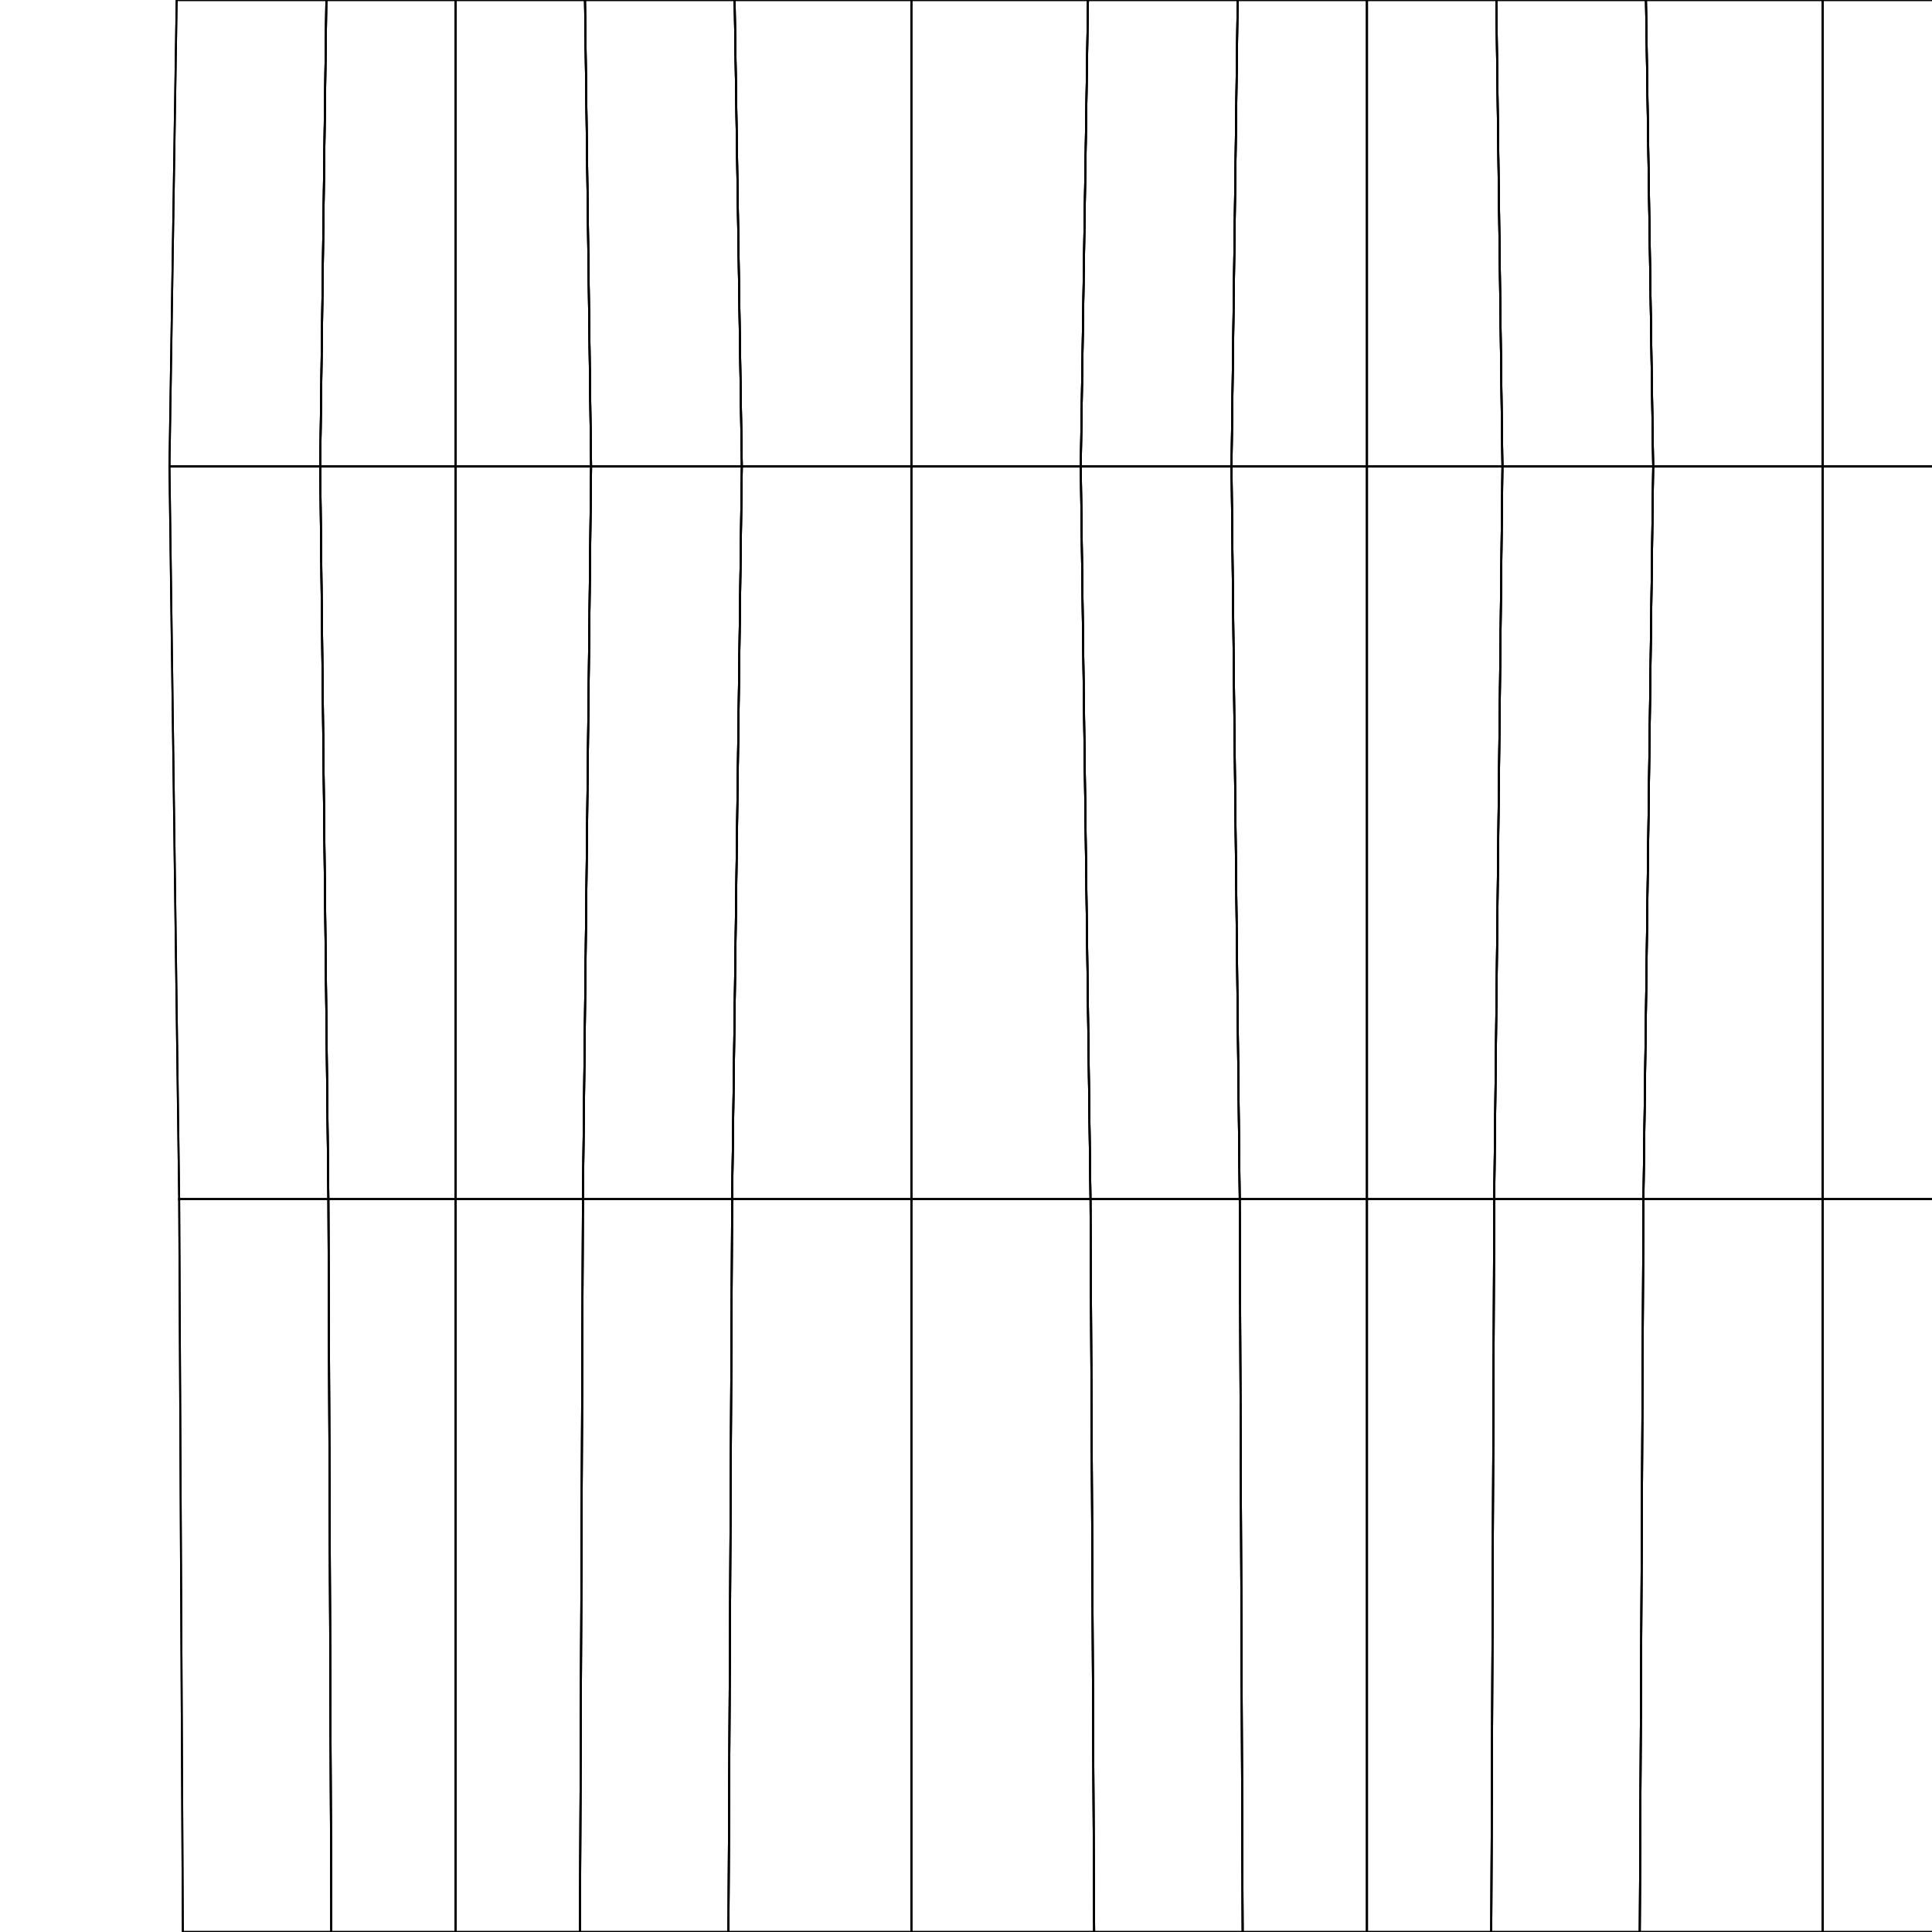
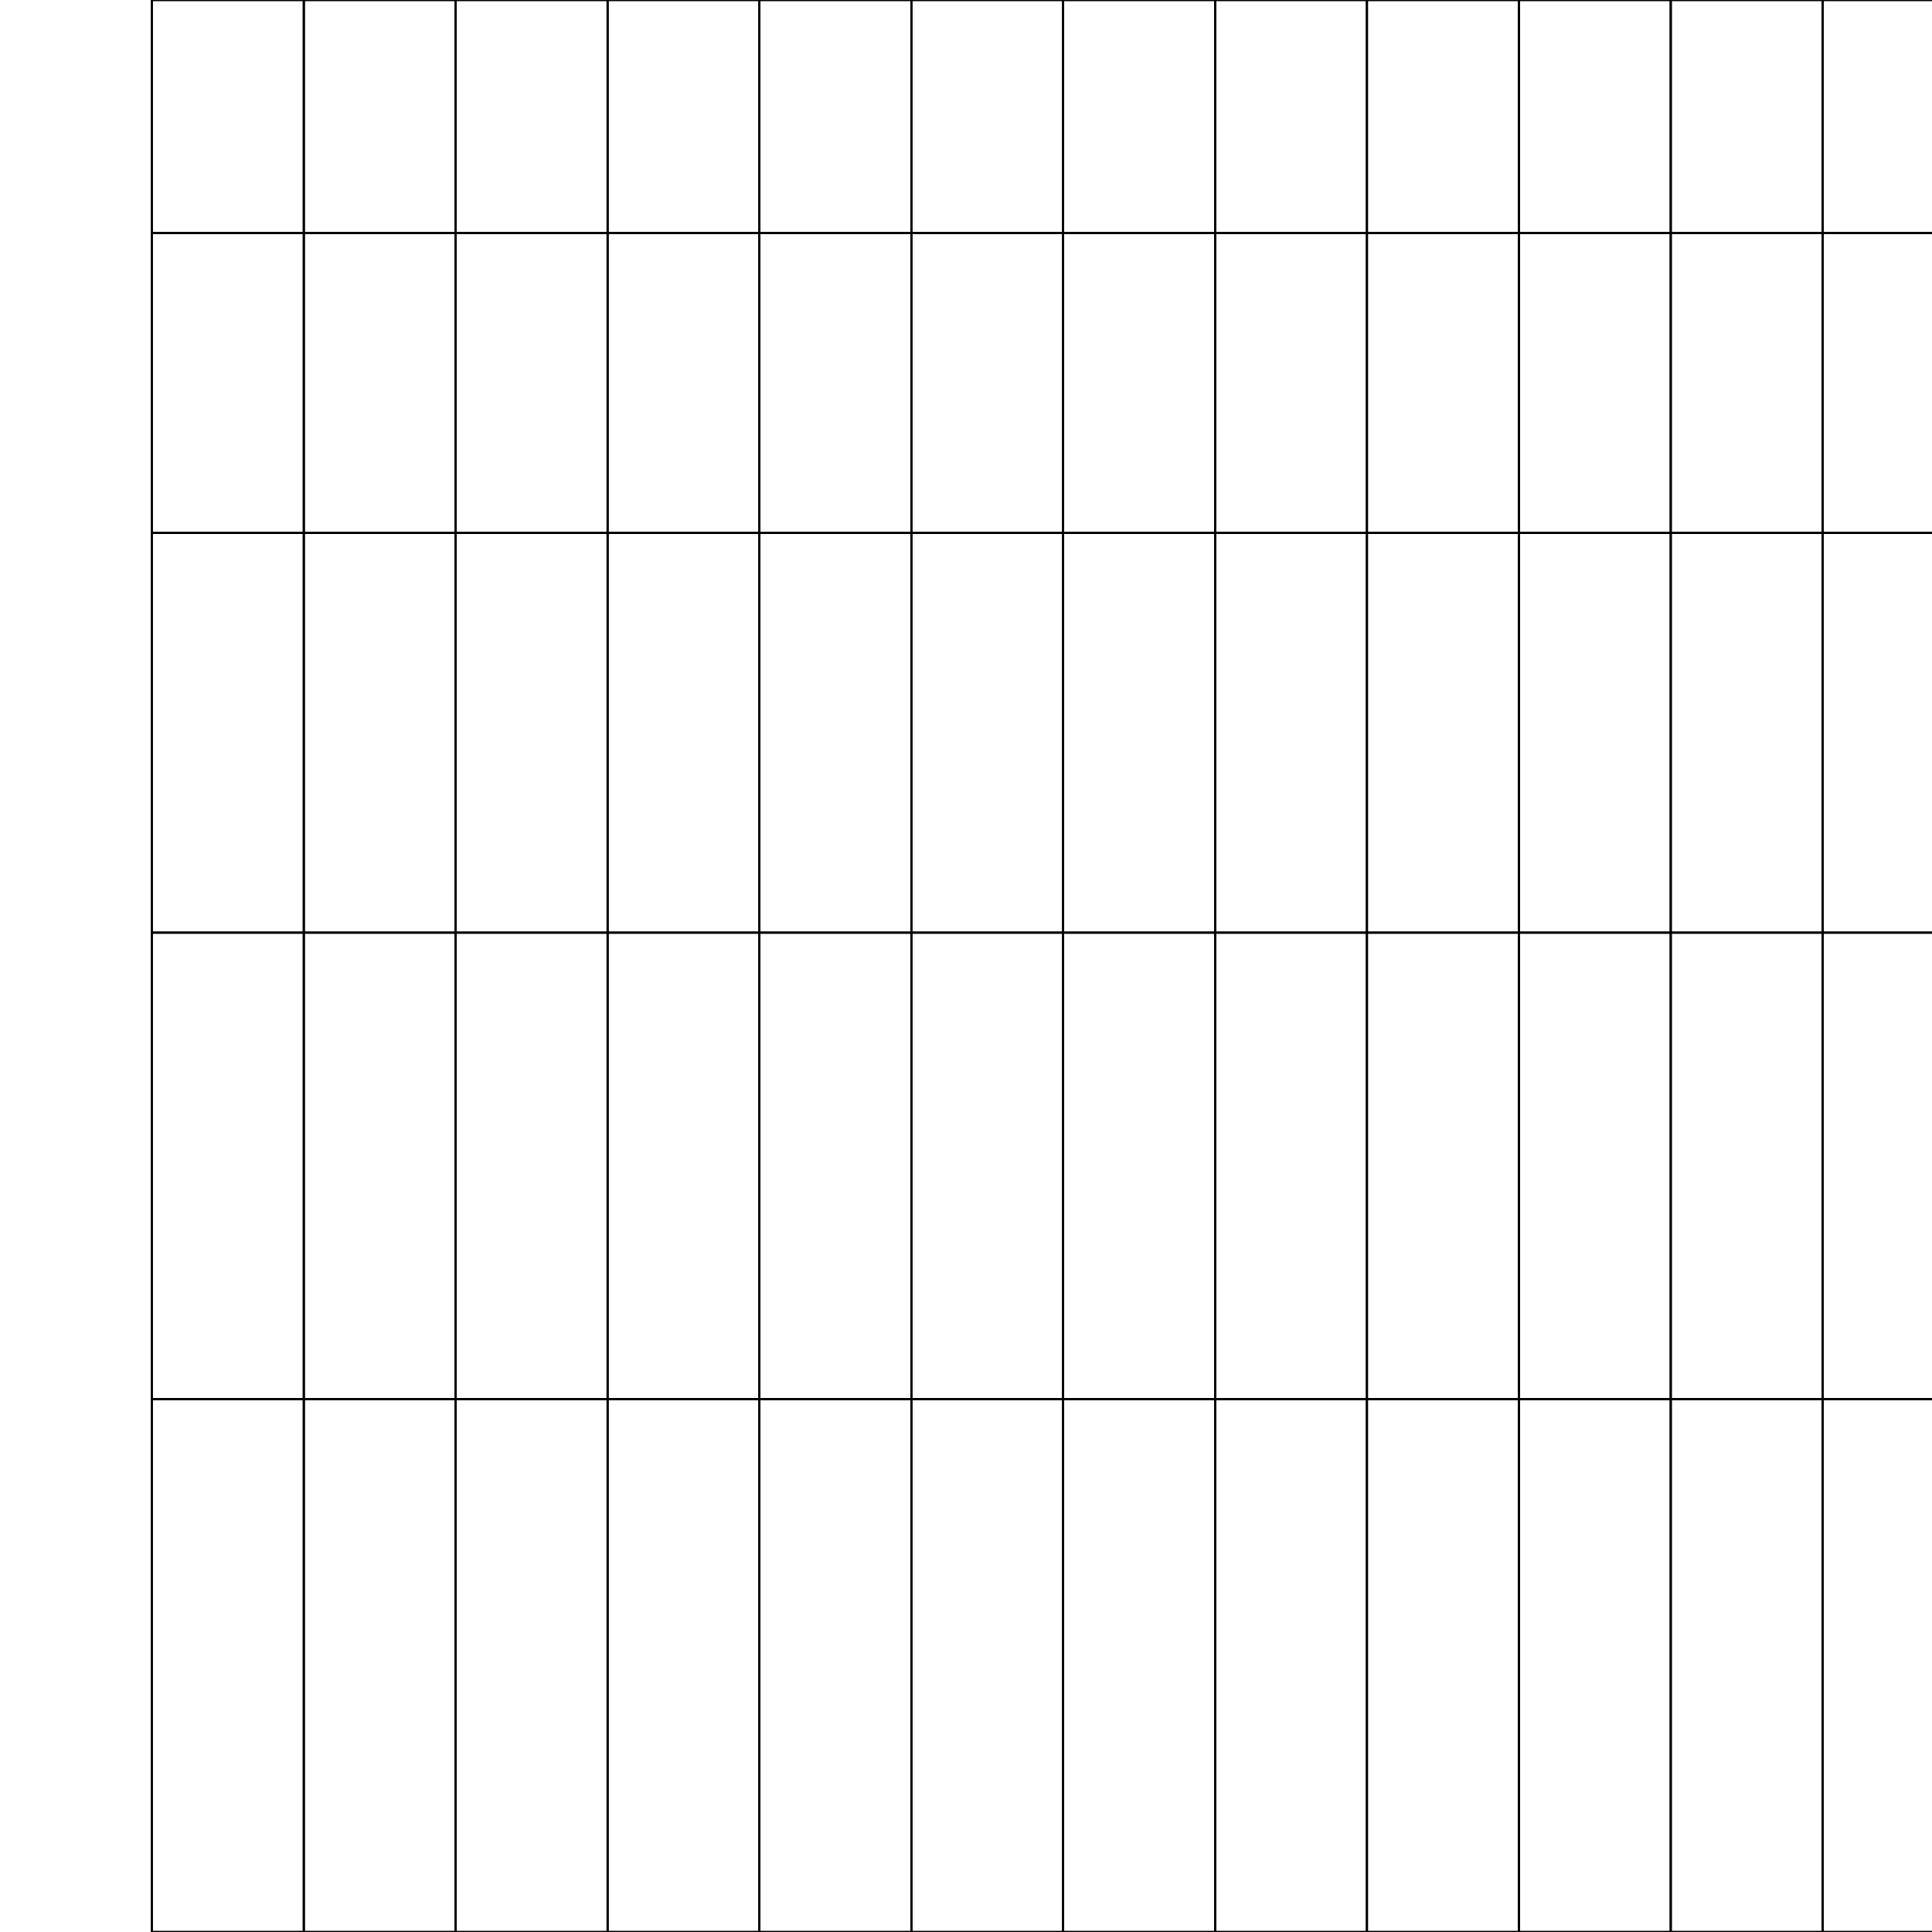
<svg xmlns="http://www.w3.org/2000/svg" width="1024" height="1024" viewBox="0 0 1024 1024" version="1.1">
-   <polygon stroke="black" stroke-width="1" fill="rgb(255, 255, 255)" fill-opacity="0" points="241.509,0.000 241.509,247.172 313.304,247.172 310.052,0.000 " />
-   <polygon stroke="black" stroke-width="1" fill="rgb(255, 255, 255)" fill-opacity="0" points="310.052,0.000 313.304,247.172 393.199,247.172 389.377,0.000 " />
-   <polygon stroke="black" stroke-width="1" fill="rgb(255, 255, 255)" fill-opacity="0" points="389.377,0.000 393.199,247.172 483.019,247.172 483.019,0.000 " />
-   <polygon stroke="black" stroke-width="1" fill="rgb(255, 255, 255)" fill-opacity="0" points="483.019,0.000 483.019,247.172 572.839,247.172 576.661,0.000 " />
-   <polygon stroke="black" stroke-width="1" fill="rgb(255, 255, 255)" fill-opacity="0" points="576.661,0.000 572.839,247.172 652.734,247.172 655.986,0.000 " />
-   <polygon stroke="black" stroke-width="1" fill="rgb(255, 255, 255)" fill-opacity="0" points="655.986,0.000 652.734,247.172 724.528,247.172 724.528,0.000 " />
-   <polygon stroke="black" stroke-width="1" fill="rgb(255, 255, 255)" fill-opacity="0" points="724.528,0.000 724.528,247.172 796.323,247.172 793.070,0.000 " />
-   <polygon stroke="black" stroke-width="1" fill="rgb(255, 255, 255)" fill-opacity="0" points="793.070,0.000 796.323,247.172 876.218,247.172 872.396,0.000 " />
-   <polygon stroke="black" stroke-width="1" fill="rgb(255, 255, 255)" fill-opacity="0" points="872.396,0.000 876.218,247.172 966.038,247.172 966.038,0.000 " />
-   <polygon stroke="black" stroke-width="1" fill="rgb(255, 255, 255)" fill-opacity="0" points="966.038,0.000 966.038,247.172 1055.858,247.172 1059.679,0.000 " />
-   <polygon stroke="black" stroke-width="1" fill="rgb(255, 255, 255)" fill-opacity="0" points="93.642,0.000 89.820,247.172 169.715,247.172 172.967,0.000 " />
-   <polygon stroke="black" stroke-width="1" fill="rgb(255, 255, 255)" fill-opacity="0" points="172.967,0.000 169.715,247.172 241.509,247.172 241.509,0.000 " />
-   <polygon stroke="black" stroke-width="1" fill="rgb(255, 255, 255)" fill-opacity="0" points="241.509,247.172 241.509,635.586 308.961,635.586 313.304,247.172 " />
-   <polygon stroke="black" stroke-width="1" fill="rgb(255, 255, 255)" fill-opacity="0" points="313.304,247.172 308.961,635.586 388.050,635.586 393.199,247.172 " />
-   <polygon stroke="black" stroke-width="1" fill="rgb(255, 255, 255)" fill-opacity="0" points="393.199,247.172 388.050,635.586 483.019,635.586 483.019,247.172 " />
-   <polygon stroke="black" stroke-width="1" fill="rgb(255, 255, 255)" fill-opacity="0" points="483.019,247.172 483.019,635.586 577.988,635.586 572.839,247.172 " />
-   <polygon stroke="black" stroke-width="1" fill="rgb(255, 255, 255)" fill-opacity="0" points="572.839,247.172 577.988,635.586 657.077,635.586 652.734,247.172 " />
-   <polygon stroke="black" stroke-width="1" fill="rgb(255, 255, 255)" fill-opacity="0" points="652.734,247.172 657.077,635.586 724.528,635.586 724.528,247.172 " />
-   <polygon stroke="black" stroke-width="1" fill="rgb(255, 255, 255)" fill-opacity="0" points="724.528,247.172 724.528,635.586 791.980,635.586 796.323,247.172 " />
-   <polygon stroke="black" stroke-width="1" fill="rgb(255, 255, 255)" fill-opacity="0" points="796.323,247.172 791.980,635.586 871.068,635.586 876.218,247.172 " />
-   <polygon stroke="black" stroke-width="1" fill="rgb(255, 255, 255)" fill-opacity="0" points="876.218,247.172 871.068,635.586 966.038,635.586 966.038,247.172 " />
-   <polygon stroke="black" stroke-width="1" fill="rgb(255, 255, 255)" fill-opacity="0" points="966.038,247.172 966.038,635.586 1061.007,635.586 1055.858,247.172 " />
-   <polygon stroke="black" stroke-width="1" fill="rgb(255, 255, 255)" fill-opacity="0" points="89.820,247.172 94.969,635.586 174.058,635.586 169.715,247.172 " />
-   <polygon stroke="black" stroke-width="1" fill="rgb(255, 255, 255)" fill-opacity="0" points="169.715,247.172 174.058,635.586 241.509,635.586 241.509,247.172 " />
-   <polygon stroke="black" stroke-width="1" fill="rgb(255, 255, 255)" fill-opacity="0" points="241.509,635.586 241.509,1024.000 307.396,1024.000 308.961,635.586 " />
-   <polygon stroke="black" stroke-width="1" fill="rgb(255, 255, 255)" fill-opacity="0" points="308.961,635.586 307.396,1024.000 386.104,1024.000 388.050,635.586 " />
-   <polygon stroke="black" stroke-width="1" fill="rgb(255, 255, 255)" fill-opacity="0" points="388.050,635.586 386.104,1024.000 483.019,1024.000 483.019,635.586 " />
-   <polygon stroke="black" stroke-width="1" fill="rgb(255, 255, 255)" fill-opacity="0" points="483.019,635.586 483.019,1024.000 579.934,1024.000 577.988,635.586 " />
-   <polygon stroke="black" stroke-width="1" fill="rgb(255, 255, 255)" fill-opacity="0" points="577.988,635.586 579.934,1024.000 658.642,1024.000 657.077,635.586 " />
-   <polygon stroke="black" stroke-width="1" fill="rgb(255, 255, 255)" fill-opacity="0" points="657.077,635.586 658.642,1024.000 724.528,1024.000 724.528,635.586 " />
-   <polygon stroke="black" stroke-width="1" fill="rgb(255, 255, 255)" fill-opacity="0" points="724.528,635.586 724.528,1024.000 790.415,1024.000 791.980,635.586 " />
-   <polygon stroke="black" stroke-width="1" fill="rgb(255, 255, 255)" fill-opacity="0" points="791.980,635.586 790.415,1024.000 869.122,1024.000 871.068,635.586 " />
-   <polygon stroke="black" stroke-width="1" fill="rgb(255, 255, 255)" fill-opacity="0" points="871.068,635.586 869.122,1024.000 966.038,1024.000 966.038,635.586 " />
-   <polygon stroke="black" stroke-width="1" fill="rgb(255, 255, 255)" fill-opacity="0" points="966.038,635.586 966.038,1024.000 1062.953,1024.000 1061.007,635.586 " />
-   <polygon stroke="black" stroke-width="1" fill="rgb(255, 255, 255)" fill-opacity="0" points="94.969,635.586 96.915,1024.000 175.623,1024.000 174.058,635.586 " />
-   <polygon stroke="black" stroke-width="1" fill="rgb(255, 255, 255)" fill-opacity="0" points="174.058,635.586 175.623,1024.000 241.509,1024.000 241.509,635.586 " />
-   <polygon stroke="black" stroke-width="1" fill="rgb(255, 255, 255)" fill-opacity="0" points="241.509,0.000 310.052,0.000 313.304,247.172 241.509,247.172 " />
-   <polygon stroke="black" stroke-width="1" fill="rgb(255, 255, 255)" fill-opacity="0" points="310.052,0.000 389.377,0.000 393.199,247.172 313.304,247.172 " />
-   <polygon stroke="black" stroke-width="1" fill="rgb(255, 255, 255)" fill-opacity="0" points="389.377,0.000 483.019,0.000 483.019,247.172 393.199,247.172 " />
-   <polygon stroke="black" stroke-width="1" fill="rgb(255, 255, 255)" fill-opacity="0" points="483.019,0.000 576.661,0.000 572.839,247.172 483.019,247.172 " />
-   <polygon stroke="black" stroke-width="1" fill="rgb(255, 255, 255)" fill-opacity="0" points="576.661,0.000 655.986,0.000 652.734,247.172 572.839,247.172 " />
-   <polygon stroke="black" stroke-width="1" fill="rgb(255, 255, 255)" fill-opacity="0" points="655.986,0.000 724.528,0.000 724.528,247.172 652.734,247.172 " />
-   <polygon stroke="black" stroke-width="1" fill="rgb(255, 255, 255)" fill-opacity="0" points="724.528,0.000 793.070,0.000 796.323,247.172 724.528,247.172 " />
-   <polygon stroke="black" stroke-width="1" fill="rgb(255, 255, 255)" fill-opacity="0" points="793.070,0.000 872.396,0.000 876.218,247.172 796.323,247.172 " />
-   <polygon stroke="black" stroke-width="1" fill="rgb(255, 255, 255)" fill-opacity="0" points="872.396,0.000 966.038,0.000 966.038,247.172 876.218,247.172 " />
-   <polygon stroke="black" stroke-width="1" fill="rgb(255, 255, 255)" fill-opacity="0" points="966.038,0.000 1059.679,0.000 1055.858,247.172 966.038,247.172 " />
-   <polygon stroke="black" stroke-width="1" fill="rgb(255, 255, 255)" fill-opacity="0" points="93.642,0.000 172.967,0.000 169.715,247.172 89.820,247.172 " />
-   <polygon stroke="black" stroke-width="1" fill="rgb(255, 255, 255)" fill-opacity="0" points="172.967,0.000 241.509,0.000 241.509,247.172 169.715,247.172 " />
-   <polygon stroke="black" stroke-width="1" fill="rgb(255, 255, 255)" fill-opacity="0" points="241.509,247.172 313.304,247.172 308.961,635.586 241.509,635.586 " />
-   <polygon stroke="black" stroke-width="1" fill="rgb(255, 255, 255)" fill-opacity="0" points="313.304,247.172 393.199,247.172 388.050,635.586 308.961,635.586 " />
-   <polygon stroke="black" stroke-width="1" fill="rgb(255, 255, 255)" fill-opacity="0" points="393.199,247.172 483.019,247.172 483.019,635.586 388.050,635.586 " />
-   <polygon stroke="black" stroke-width="1" fill="rgb(255, 255, 255)" fill-opacity="0" points="483.019,247.172 572.839,247.172 577.988,635.586 483.019,635.586 " />
-   <polygon stroke="black" stroke-width="1" fill="rgb(255, 255, 255)" fill-opacity="0" points="572.839,247.172 652.734,247.172 657.077,635.586 577.988,635.586 " />
-   <polygon stroke="black" stroke-width="1" fill="rgb(255, 255, 255)" fill-opacity="0" points="652.734,247.172 724.528,247.172 724.528,635.586 657.077,635.586 " />
-   <polygon stroke="black" stroke-width="1" fill="rgb(255, 255, 255)" fill-opacity="0" points="724.528,247.172 796.323,247.172 791.980,635.586 724.528,635.586 " />
-   <polygon stroke="black" stroke-width="1" fill="rgb(255, 255, 255)" fill-opacity="0" points="796.323,247.172 876.218,247.172 871.068,635.586 791.980,635.586 " />
-   <polygon stroke="black" stroke-width="1" fill="rgb(255, 255, 255)" fill-opacity="0" points="876.218,247.172 966.038,247.172 966.038,635.586 871.068,635.586 " />
-   <polygon stroke="black" stroke-width="1" fill="rgb(255, 255, 255)" fill-opacity="0" points="966.038,247.172 1055.858,247.172 1061.007,635.586 966.038,635.586 " />
-   <polygon stroke="black" stroke-width="1" fill="rgb(255, 255, 255)" fill-opacity="0" points="89.820,247.172 169.715,247.172 174.058,635.586 94.969,635.586 " />
-   <polygon stroke="black" stroke-width="1" fill="rgb(255, 255, 255)" fill-opacity="0" points="169.715,247.172 241.509,247.172 241.509,635.586 174.058,635.586 " />
-   <polygon stroke="black" stroke-width="1" fill="rgb(255, 255, 255)" fill-opacity="0" points="241.509,635.586 308.961,635.586 307.396,1024.000 241.509,1024.000 " />
-   <polygon stroke="black" stroke-width="1" fill="rgb(255, 255, 255)" fill-opacity="0" points="308.961,635.586 388.050,635.586 386.104,1024.000 307.396,1024.000 " />
-   <polygon stroke="black" stroke-width="1" fill="rgb(255, 255, 255)" fill-opacity="0" points="388.050,635.586 483.019,635.586 483.019,1024.000 386.104,1024.000 " />
-   <polygon stroke="black" stroke-width="1" fill="rgb(255, 255, 255)" fill-opacity="0" points="483.019,635.586 577.988,635.586 579.934,1024.000 483.019,1024.000 " />
-   <polygon stroke="black" stroke-width="1" fill="rgb(255, 255, 255)" fill-opacity="0" points="577.988,635.586 657.077,635.586 658.642,1024.000 579.934,1024.000 " />
-   <polygon stroke="black" stroke-width="1" fill="rgb(255, 255, 255)" fill-opacity="0" points="657.077,635.586 724.528,635.586 724.528,1024.000 658.642,1024.000 " />
-   <polygon stroke="black" stroke-width="1" fill="rgb(255, 255, 255)" fill-opacity="0" points="724.528,635.586 791.980,635.586 790.415,1024.000 724.528,1024.000 " />
-   <polygon stroke="black" stroke-width="1" fill="rgb(255, 255, 255)" fill-opacity="0" points="791.980,635.586 871.068,635.586 869.122,1024.000 790.415,1024.000 " />
-   <polygon stroke="black" stroke-width="1" fill="rgb(255, 255, 255)" fill-opacity="0" points="871.068,635.586 966.038,635.586 966.038,1024.000 869.122,1024.000 " />
-   <polygon stroke="black" stroke-width="1" fill="rgb(255, 255, 255)" fill-opacity="0" points="966.038,635.586 1061.007,635.586 1062.953,1024.000 966.038,1024.000 " />
-   <polygon stroke="black" stroke-width="1" fill="rgb(255, 255, 255)" fill-opacity="0" points="94.969,635.586 174.058,635.586 175.623,1024.000 96.915,1024.000 " />
-   <polygon stroke="black" stroke-width="1" fill="rgb(255, 255, 255)" fill-opacity="0" points="174.058,635.586 241.509,635.586 241.509,1024.000 175.623,1024.000 " />
-   <polygon stroke="black" stroke-width="1" fill="rgb(255, 255, 255)" fill-opacity="0" points="241.509,0.000 310.052,0.000 310.052,0.000 241.509,0.000 " />
-   <polygon stroke="black" stroke-width="1" fill="rgb(255, 255, 255)" fill-opacity="0" points="310.052,0.000 389.377,0.000 389.377,0.000 310.052,0.000 " />
-   <polygon stroke="black" stroke-width="1" fill="rgb(255, 255, 255)" fill-opacity="0" points="389.377,0.000 483.019,0.000 483.019,0.000 389.377,0.000 " />
-   <polygon stroke="black" stroke-width="1" fill="rgb(255, 255, 255)" fill-opacity="0" points="483.019,0.000 576.661,0.000 576.661,0.000 483.019,0.000 " />
-   <polygon stroke="black" stroke-width="1" fill="rgb(255, 255, 255)" fill-opacity="0" points="576.661,0.000 655.986,0.000 655.986,0.000 576.661,0.000 " />
-   <polygon stroke="black" stroke-width="1" fill="rgb(255, 255, 255)" fill-opacity="0" points="655.986,0.000 724.528,0.000 724.528,0.000 655.986,0.000 " />
-   <polygon stroke="black" stroke-width="1" fill="rgb(255, 255, 255)" fill-opacity="0" points="724.528,0.000 793.070,0.000 793.070,0.000 724.528,0.000 " />
-   <polygon stroke="black" stroke-width="1" fill="rgb(255, 255, 255)" fill-opacity="0" points="793.070,0.000 872.396,0.000 872.396,0.000 793.070,0.000 " />
-   <polygon stroke="black" stroke-width="1" fill="rgb(255, 255, 255)" fill-opacity="0" points="872.396,0.000 966.038,0.000 966.038,0.000 872.396,0.000 " />
-   <polygon stroke="black" stroke-width="1" fill="rgb(255, 255, 255)" fill-opacity="0" points="966.038,0.000 1059.679,0.000 1059.679,0.000 966.038,0.000 " />
-   <polygon stroke="black" stroke-width="1" fill="rgb(255, 255, 255)" fill-opacity="0" points="93.642,0.000 172.967,0.000 172.967,0.000 93.642,0.000 " />
-   <polygon stroke="black" stroke-width="1" fill="rgb(255, 255, 255)" fill-opacity="0" points="172.967,0.000 241.509,0.000 241.509,0.000 172.967,0.000 " />
-   <polygon stroke="black" stroke-width="1" fill="rgb(255, 255, 255)" fill-opacity="0" points="307.396,1024.000 241.509,1024.000 241.509,1024.000 307.396,1024.000 " />
-   <polygon stroke="black" stroke-width="1" fill="rgb(255, 255, 255)" fill-opacity="0" points="386.104,1024.000 307.396,1024.000 307.396,1024.000 386.104,1024.000 " />
-   <polygon stroke="black" stroke-width="1" fill="rgb(255, 255, 255)" fill-opacity="0" points="483.019,1024.000 386.104,1024.000 386.104,1024.000 483.019,1024.000 " />
-   <polygon stroke="black" stroke-width="1" fill="rgb(255, 255, 255)" fill-opacity="0" points="579.934,1024.000 483.019,1024.000 483.019,1024.000 579.934,1024.000 " />
-   <polygon stroke="black" stroke-width="1" fill="rgb(255, 255, 255)" fill-opacity="0" points="658.642,1024.000 579.934,1024.000 579.934,1024.000 658.642,1024.000 " />
-   <polygon stroke="black" stroke-width="1" fill="rgb(255, 255, 255)" fill-opacity="0" points="724.528,1024.000 658.642,1024.000 658.642,1024.000 724.528,1024.000 " />
-   <polygon stroke="black" stroke-width="1" fill="rgb(255, 255, 255)" fill-opacity="0" points="790.415,1024.000 724.528,1024.000 724.528,1024.000 790.415,1024.000 " />
-   <polygon stroke="black" stroke-width="1" fill="rgb(255, 255, 255)" fill-opacity="0" points="869.122,1024.000 790.415,1024.000 790.415,1024.000 869.122,1024.000 " />
-   <polygon stroke="black" stroke-width="1" fill="rgb(255, 255, 255)" fill-opacity="0" points="966.038,1024.000 869.122,1024.000 869.122,1024.000 966.038,1024.000 " />
-   <polygon stroke="black" stroke-width="1" fill="rgb(255, 255, 255)" fill-opacity="0" points="1062.953,1024.000 966.038,1024.000 966.038,1024.000 1062.953,1024.000 " />
-   <polygon stroke="black" stroke-width="1" fill="rgb(255, 255, 255)" fill-opacity="0" points="175.623,1024.000 96.915,1024.000 96.915,1024.000 175.623,1024.000 " />
-   <polygon stroke="black" stroke-width="1" fill="rgb(255, 255, 255)" fill-opacity="0" points="241.509,1024.000 175.623,1024.000 175.623,1024.000 241.509,1024.000 " />
+   <polygon stroke="black" stroke-width="1" fill="rgb(255, 255, 255)" fill-opacity="0" points="241.509,0.000 241.509,123.586 322.013,123.586 322.013,0.000 " />
+   <polygon stroke="black" stroke-width="1" fill="rgb(255, 255, 255)" fill-opacity="0" points="322.013,0.000 322.013,123.586 402.516,123.586 402.516,0.000 " />
+   <polygon stroke="black" stroke-width="1" fill="rgb(255, 255, 255)" fill-opacity="0" points="402.516,0.000 402.516,123.586 483.019,123.586 483.019,0.000 " />
+   <polygon stroke="black" stroke-width="1" fill="rgb(255, 255, 255)" fill-opacity="0" points="483.019,0.000 483.019,123.586 563.522,123.586 563.522,0.000 " />
+   <polygon stroke="black" stroke-width="1" fill="rgb(255, 255, 255)" fill-opacity="0" points="563.522,0.000 563.522,123.586 644.025,123.586 644.025,0.000 " />
+   <polygon stroke="black" stroke-width="1" fill="rgb(255, 255, 255)" fill-opacity="0" points="644.025,0.000 644.025,123.586 724.528,123.586 724.528,0.000 " />
+   <polygon stroke="black" stroke-width="1" fill="rgb(255, 255, 255)" fill-opacity="0" points="724.528,0.000 724.528,123.586 805.031,123.586 805.031,0.000 " />
+   <polygon stroke="black" stroke-width="1" fill="rgb(255, 255, 255)" fill-opacity="0" points="805.031,0.000 805.031,123.586 885.535,123.586 885.535,0.000 " />
+   <polygon stroke="black" stroke-width="1" fill="rgb(255, 255, 255)" fill-opacity="0" points="885.535,0.000 885.535,123.586 966.038,123.586 966.038,0.000 " />
+   <polygon stroke="black" stroke-width="1" fill="rgb(255, 255, 255)" fill-opacity="0" points="966.038,0.000 966.038,123.586 1046.541,123.586 1046.541,0.000 " />
+   <polygon stroke="black" stroke-width="1" fill="rgb(255, 255, 255)" fill-opacity="0" points="80.503,0.000 80.503,123.586 161.006,123.586 161.006,0.000 " />
+   <polygon stroke="black" stroke-width="1" fill="rgb(255, 255, 255)" fill-opacity="0" points="161.006,0.000 161.006,123.586 241.509,123.586 241.509,0.000 " />
+   <polygon stroke="black" stroke-width="1" fill="rgb(255, 255, 255)" fill-opacity="0" points="241.509,123.586 241.509,282.483 322.013,282.483 322.013,123.586 " />
+   <polygon stroke="black" stroke-width="1" fill="rgb(255, 255, 255)" fill-opacity="0" points="322.013,123.586 322.013,282.483 402.516,282.483 402.516,123.586 " />
+   <polygon stroke="black" stroke-width="1" fill="rgb(255, 255, 255)" fill-opacity="0" points="402.516,123.586 402.516,282.483 483.019,282.483 483.019,123.586 " />
+   <polygon stroke="black" stroke-width="1" fill="rgb(255, 255, 255)" fill-opacity="0" points="483.019,123.586 483.019,282.483 563.522,282.483 563.522,123.586 " />
+   <polygon stroke="black" stroke-width="1" fill="rgb(255, 255, 255)" fill-opacity="0" points="563.522,123.586 563.522,282.483 644.025,282.483 644.025,123.586 " />
+   <polygon stroke="black" stroke-width="1" fill="rgb(255, 255, 255)" fill-opacity="0" points="644.025,123.586 644.025,282.483 724.528,282.483 724.528,123.586 " />
+   <polygon stroke="black" stroke-width="1" fill="rgb(255, 255, 255)" fill-opacity="0" points="724.528,123.586 724.528,282.483 805.031,282.483 805.031,123.586 " />
+   <polygon stroke="black" stroke-width="1" fill="rgb(255, 255, 255)" fill-opacity="0" points="805.031,123.586 805.031,282.483 885.535,282.483 885.535,123.586 " />
+   <polygon stroke="black" stroke-width="1" fill="rgb(255, 255, 255)" fill-opacity="0" points="885.535,123.586 885.535,282.483 966.038,282.483 966.038,123.586 " />
+   <polygon stroke="black" stroke-width="1" fill="rgb(255, 255, 255)" fill-opacity="0" points="966.038,123.586 966.038,282.483 1046.541,282.483 1046.541,123.586 " />
+   <polygon stroke="black" stroke-width="1" fill="rgb(255, 255, 255)" fill-opacity="0" points="80.503,123.586 80.503,282.483 161.006,282.483 161.006,123.586 " />
+   <polygon stroke="black" stroke-width="1" fill="rgb(255, 255, 255)" fill-opacity="0" points="161.006,123.586 161.006,282.483 241.509,282.483 241.509,123.586 " />
+   <polygon stroke="black" stroke-width="1" fill="rgb(255, 255, 255)" fill-opacity="0" points="241.509,282.483 241.509,494.345 322.013,494.345 322.013,282.483 " />
+   <polygon stroke="black" stroke-width="1" fill="rgb(255, 255, 255)" fill-opacity="0" points="322.013,282.483 322.013,494.345 402.516,494.345 402.516,282.483 " />
+   <polygon stroke="black" stroke-width="1" fill="rgb(255, 255, 255)" fill-opacity="0" points="402.516,282.483 402.516,494.345 483.019,494.345 483.019,282.483 " />
+   <polygon stroke="black" stroke-width="1" fill="rgb(255, 255, 255)" fill-opacity="0" points="483.019,282.483 483.019,494.345 563.522,494.345 563.522,282.483 " />
+   <polygon stroke="black" stroke-width="1" fill="rgb(255, 255, 255)" fill-opacity="0" points="563.522,282.483 563.522,494.345 644.025,494.345 644.025,282.483 " />
+   <polygon stroke="black" stroke-width="1" fill="rgb(255, 255, 255)" fill-opacity="0" points="644.025,282.483 644.025,494.345 724.528,494.345 724.528,282.483 " />
+   <polygon stroke="black" stroke-width="1" fill="rgb(255, 255, 255)" fill-opacity="0" points="724.528,282.483 724.528,494.345 805.031,494.345 805.031,282.483 " />
+   <polygon stroke="black" stroke-width="1" fill="rgb(255, 255, 255)" fill-opacity="0" points="805.031,282.483 805.031,494.345 885.535,494.345 885.535,282.483 " />
+   <polygon stroke="black" stroke-width="1" fill="rgb(255, 255, 255)" fill-opacity="0" points="885.535,282.483 885.535,494.345 966.038,494.345 966.038,282.483 " />
+   <polygon stroke="black" stroke-width="1" fill="rgb(255, 255, 255)" fill-opacity="0" points="966.038,282.483 966.038,494.345 1046.541,494.345 1046.541,282.483 " />
+   <polygon stroke="black" stroke-width="1" fill="rgb(255, 255, 255)" fill-opacity="0" points="80.503,282.483 80.503,494.345 161.006,494.345 161.006,282.483 " />
+   <polygon stroke="black" stroke-width="1" fill="rgb(255, 255, 255)" fill-opacity="0" points="161.006,282.483 161.006,494.345 241.509,494.345 241.509,282.483 " />
+   <polygon stroke="black" stroke-width="1" fill="rgb(255, 255, 255)" fill-opacity="0" points="241.509,494.345 241.509,741.517 322.013,741.517 322.013,494.345 " />
+   <polygon stroke="black" stroke-width="1" fill="rgb(255, 255, 255)" fill-opacity="0" points="322.013,494.345 322.013,741.517 402.516,741.517 402.516,494.345 " />
+   <polygon stroke="black" stroke-width="1" fill="rgb(255, 255, 255)" fill-opacity="0" points="402.516,494.345 402.516,741.517 483.019,741.517 483.019,494.345 " />
+   <polygon stroke="black" stroke-width="1" fill="rgb(255, 255, 255)" fill-opacity="0" points="483.019,494.345 483.019,741.517 563.522,741.517 563.522,494.345 " />
+   <polygon stroke="black" stroke-width="1" fill="rgb(255, 255, 255)" fill-opacity="0" points="563.522,494.345 563.522,741.517 644.025,741.517 644.025,494.345 " />
+   <polygon stroke="black" stroke-width="1" fill="rgb(255, 255, 255)" fill-opacity="0" points="644.025,494.345 644.025,741.517 724.528,741.517 724.528,494.345 " />
+   <polygon stroke="black" stroke-width="1" fill="rgb(255, 255, 255)" fill-opacity="0" points="724.528,494.345 724.528,741.517 805.031,741.517 805.031,494.345 " />
+   <polygon stroke="black" stroke-width="1" fill="rgb(255, 255, 255)" fill-opacity="0" points="805.031,494.345 805.031,741.517 885.535,741.517 885.535,494.345 " />
+   <polygon stroke="black" stroke-width="1" fill="rgb(255, 255, 255)" fill-opacity="0" points="885.535,494.345 885.535,741.517 966.038,741.517 966.038,494.345 " />
+   <polygon stroke="black" stroke-width="1" fill="rgb(255, 255, 255)" fill-opacity="0" points="966.038,494.345 966.038,741.517 1046.541,741.517 1046.541,494.345 " />
+   <polygon stroke="black" stroke-width="1" fill="rgb(255, 255, 255)" fill-opacity="0" points="80.503,494.345 80.503,741.517 161.006,741.517 161.006,494.345 " />
+   <polygon stroke="black" stroke-width="1" fill="rgb(255, 255, 255)" fill-opacity="0" points="161.006,494.345 161.006,741.517 241.509,741.517 241.509,494.345 " />
+   <polygon stroke="black" stroke-width="1" fill="rgb(255, 255, 255)" fill-opacity="0" points="241.509,741.517 241.509,1024.000 322.013,1024.000 322.013,741.517 " />
+   <polygon stroke="black" stroke-width="1" fill="rgb(255, 255, 255)" fill-opacity="0" points="322.013,741.517 322.013,1024.000 402.516,1024.000 402.516,741.517 " />
+   <polygon stroke="black" stroke-width="1" fill="rgb(255, 255, 255)" fill-opacity="0" points="402.516,741.517 402.516,1024.000 483.019,1024.000 483.019,741.517 " />
+   <polygon stroke="black" stroke-width="1" fill="rgb(255, 255, 255)" fill-opacity="0" points="483.019,741.517 483.019,1024.000 563.522,1024.000 563.522,741.517 " />
+   <polygon stroke="black" stroke-width="1" fill="rgb(255, 255, 255)" fill-opacity="0" points="563.522,741.517 563.522,1024.000 644.025,1024.000 644.025,741.517 " />
+   <polygon stroke="black" stroke-width="1" fill="rgb(255, 255, 255)" fill-opacity="0" points="644.025,741.517 644.025,1024.000 724.528,1024.000 724.528,741.517 " />
+   <polygon stroke="black" stroke-width="1" fill="rgb(255, 255, 255)" fill-opacity="0" points="724.528,741.517 724.528,1024.000 805.031,1024.000 805.031,741.517 " />
+   <polygon stroke="black" stroke-width="1" fill="rgb(255, 255, 255)" fill-opacity="0" points="805.031,741.517 805.031,1024.000 885.535,1024.000 885.535,741.517 " />
+   <polygon stroke="black" stroke-width="1" fill="rgb(255, 255, 255)" fill-opacity="0" points="885.535,741.517 885.535,1024.000 966.038,1024.000 966.038,741.517 " />
+   <polygon stroke="black" stroke-width="1" fill="rgb(255, 255, 255)" fill-opacity="0" points="966.038,741.517 966.038,1024.000 1046.541,1024.000 1046.541,741.517 " />
+   <polygon stroke="black" stroke-width="1" fill="rgb(255, 255, 255)" fill-opacity="0" points="80.503,741.517 80.503,1024.000 161.006,1024.000 161.006,741.517 " />
+   <polygon stroke="black" stroke-width="1" fill="rgb(255, 255, 255)" fill-opacity="0" points="161.006,741.517 161.006,1024.000 241.509,1024.000 241.509,741.517 " />
+   <polygon stroke="black" stroke-width="1" fill="rgb(255, 255, 255)" fill-opacity="0" points="241.509,0.000 322.013,0.000 322.013,123.586 241.509,123.586 " />
+   <polygon stroke="black" stroke-width="1" fill="rgb(255, 255, 255)" fill-opacity="0" points="322.013,0.000 402.516,0.000 402.516,123.586 322.013,123.586 " />
+   <polygon stroke="black" stroke-width="1" fill="rgb(255, 255, 255)" fill-opacity="0" points="402.516,0.000 483.019,0.000 483.019,123.586 402.516,123.586 " />
+   <polygon stroke="black" stroke-width="1" fill="rgb(255, 255, 255)" fill-opacity="0" points="483.019,0.000 563.522,0.000 563.522,123.586 483.019,123.586 " />
+   <polygon stroke="black" stroke-width="1" fill="rgb(255, 255, 255)" fill-opacity="0" points="563.522,0.000 644.025,0.000 644.025,123.586 563.522,123.586 " />
+   <polygon stroke="black" stroke-width="1" fill="rgb(255, 255, 255)" fill-opacity="0" points="644.025,0.000 724.528,0.000 724.528,123.586 644.025,123.586 " />
+   <polygon stroke="black" stroke-width="1" fill="rgb(255, 255, 255)" fill-opacity="0" points="724.528,0.000 805.031,0.000 805.031,123.586 724.528,123.586 " />
+   <polygon stroke="black" stroke-width="1" fill="rgb(255, 255, 255)" fill-opacity="0" points="805.031,0.000 885.535,0.000 885.535,123.586 805.031,123.586 " />
+   <polygon stroke="black" stroke-width="1" fill="rgb(255, 255, 255)" fill-opacity="0" points="885.535,0.000 966.038,0.000 966.038,123.586 885.535,123.586 " />
+   <polygon stroke="black" stroke-width="1" fill="rgb(255, 255, 255)" fill-opacity="0" points="966.038,0.000 1046.541,0.000 1046.541,123.586 966.038,123.586 " />
+   <polygon stroke="black" stroke-width="1" fill="rgb(255, 255, 255)" fill-opacity="0" points="80.503,0.000 161.006,0.000 161.006,123.586 80.503,123.586 " />
+   <polygon stroke="black" stroke-width="1" fill="rgb(255, 255, 255)" fill-opacity="0" points="161.006,0.000 241.509,0.000 241.509,123.586 161.006,123.586 " />
+   <polygon stroke="black" stroke-width="1" fill="rgb(255, 255, 255)" fill-opacity="0" points="241.509,123.586 322.013,123.586 322.013,282.483 241.509,282.483 " />
+   <polygon stroke="black" stroke-width="1" fill="rgb(255, 255, 255)" fill-opacity="0" points="322.013,123.586 402.516,123.586 402.516,282.483 322.013,282.483 " />
+   <polygon stroke="black" stroke-width="1" fill="rgb(255, 255, 255)" fill-opacity="0" points="402.516,123.586 483.019,123.586 483.019,282.483 402.516,282.483 " />
+   <polygon stroke="black" stroke-width="1" fill="rgb(255, 255, 255)" fill-opacity="0" points="483.019,123.586 563.522,123.586 563.522,282.483 483.019,282.483 " />
+   <polygon stroke="black" stroke-width="1" fill="rgb(255, 255, 255)" fill-opacity="0" points="563.522,123.586 644.025,123.586 644.025,282.483 563.522,282.483 " />
+   <polygon stroke="black" stroke-width="1" fill="rgb(255, 255, 255)" fill-opacity="0" points="644.025,123.586 724.528,123.586 724.528,282.483 644.025,282.483 " />
+   <polygon stroke="black" stroke-width="1" fill="rgb(255, 255, 255)" fill-opacity="0" points="724.528,123.586 805.031,123.586 805.031,282.483 724.528,282.483 " />
+   <polygon stroke="black" stroke-width="1" fill="rgb(255, 255, 255)" fill-opacity="0" points="805.031,123.586 885.535,123.586 885.535,282.483 805.031,282.483 " />
+   <polygon stroke="black" stroke-width="1" fill="rgb(255, 255, 255)" fill-opacity="0" points="885.535,123.586 966.038,123.586 966.038,282.483 885.535,282.483 " />
+   <polygon stroke="black" stroke-width="1" fill="rgb(255, 255, 255)" fill-opacity="0" points="966.038,123.586 1046.541,123.586 1046.541,282.483 966.038,282.483 " />
+   <polygon stroke="black" stroke-width="1" fill="rgb(255, 255, 255)" fill-opacity="0" points="80.503,123.586 161.006,123.586 161.006,282.483 80.503,282.483 " />
+   <polygon stroke="black" stroke-width="1" fill="rgb(255, 255, 255)" fill-opacity="0" points="161.006,123.586 241.509,123.586 241.509,282.483 161.006,282.483 " />
+   <polygon stroke="black" stroke-width="1" fill="rgb(255, 255, 255)" fill-opacity="0" points="241.509,282.483 322.013,282.483 322.013,494.345 241.509,494.345 " />
+   <polygon stroke="black" stroke-width="1" fill="rgb(255, 255, 255)" fill-opacity="0" points="322.013,282.483 402.516,282.483 402.516,494.345 322.013,494.345 " />
+   <polygon stroke="black" stroke-width="1" fill="rgb(255, 255, 255)" fill-opacity="0" points="402.516,282.483 483.019,282.483 483.019,494.345 402.516,494.345 " />
+   <polygon stroke="black" stroke-width="1" fill="rgb(255, 255, 255)" fill-opacity="0" points="483.019,282.483 563.522,282.483 563.522,494.345 483.019,494.345 " />
+   <polygon stroke="black" stroke-width="1" fill="rgb(255, 255, 255)" fill-opacity="0" points="563.522,282.483 644.025,282.483 644.025,494.345 563.522,494.345 " />
+   <polygon stroke="black" stroke-width="1" fill="rgb(255, 255, 255)" fill-opacity="0" points="644.025,282.483 724.528,282.483 724.528,494.345 644.025,494.345 " />
+   <polygon stroke="black" stroke-width="1" fill="rgb(255, 255, 255)" fill-opacity="0" points="724.528,282.483 805.031,282.483 805.031,494.345 724.528,494.345 " />
+   <polygon stroke="black" stroke-width="1" fill="rgb(255, 255, 255)" fill-opacity="0" points="805.031,282.483 885.535,282.483 885.535,494.345 805.031,494.345 " />
+   <polygon stroke="black" stroke-width="1" fill="rgb(255, 255, 255)" fill-opacity="0" points="885.535,282.483 966.038,282.483 966.038,494.345 885.535,494.345 " />
+   <polygon stroke="black" stroke-width="1" fill="rgb(255, 255, 255)" fill-opacity="0" points="966.038,282.483 1046.541,282.483 1046.541,494.345 966.038,494.345 " />
+   <polygon stroke="black" stroke-width="1" fill="rgb(255, 255, 255)" fill-opacity="0" points="80.503,282.483 161.006,282.483 161.006,494.345 80.503,494.345 " />
+   <polygon stroke="black" stroke-width="1" fill="rgb(255, 255, 255)" fill-opacity="0" points="161.006,282.483 241.509,282.483 241.509,494.345 161.006,494.345 " />
+   <polygon stroke="black" stroke-width="1" fill="rgb(255, 255, 255)" fill-opacity="0" points="241.509,494.345 322.013,494.345 322.013,741.517 241.509,741.517 " />
+   <polygon stroke="black" stroke-width="1" fill="rgb(255, 255, 255)" fill-opacity="0" points="322.013,494.345 402.516,494.345 402.516,741.517 322.013,741.517 " />
+   <polygon stroke="black" stroke-width="1" fill="rgb(255, 255, 255)" fill-opacity="0" points="402.516,494.345 483.019,494.345 483.019,741.517 402.516,741.517 " />
+   <polygon stroke="black" stroke-width="1" fill="rgb(255, 255, 255)" fill-opacity="0" points="483.019,494.345 563.522,494.345 563.522,741.517 483.019,741.517 " />
+   <polygon stroke="black" stroke-width="1" fill="rgb(255, 255, 255)" fill-opacity="0" points="563.522,494.345 644.025,494.345 644.025,741.517 563.522,741.517 " />
+   <polygon stroke="black" stroke-width="1" fill="rgb(255, 255, 255)" fill-opacity="0" points="644.025,494.345 724.528,494.345 724.528,741.517 644.025,741.517 " />
+   <polygon stroke="black" stroke-width="1" fill="rgb(255, 255, 255)" fill-opacity="0" points="724.528,494.345 805.031,494.345 805.031,741.517 724.528,741.517 " />
+   <polygon stroke="black" stroke-width="1" fill="rgb(255, 255, 255)" fill-opacity="0" points="805.031,494.345 885.535,494.345 885.535,741.517 805.031,741.517 " />
+   <polygon stroke="black" stroke-width="1" fill="rgb(255, 255, 255)" fill-opacity="0" points="885.535,494.345 966.038,494.345 966.038,741.517 885.535,741.517 " />
+   <polygon stroke="black" stroke-width="1" fill="rgb(255, 255, 255)" fill-opacity="0" points="966.038,494.345 1046.541,494.345 1046.541,741.517 966.038,741.517 " />
+   <polygon stroke="black" stroke-width="1" fill="rgb(255, 255, 255)" fill-opacity="0" points="80.503,494.345 161.006,494.345 161.006,741.517 80.503,741.517 " />
+   <polygon stroke="black" stroke-width="1" fill="rgb(255, 255, 255)" fill-opacity="0" points="161.006,494.345 241.509,494.345 241.509,741.517 161.006,741.517 " />
+   <polygon stroke="black" stroke-width="1" fill="rgb(255, 255, 255)" fill-opacity="0" points="241.509,741.517 322.013,741.517 322.013,1024.000 241.509,1024.000 " />
+   <polygon stroke="black" stroke-width="1" fill="rgb(255, 255, 255)" fill-opacity="0" points="322.013,741.517 402.516,741.517 402.516,1024.000 322.013,1024.000 " />
+   <polygon stroke="black" stroke-width="1" fill="rgb(255, 255, 255)" fill-opacity="0" points="402.516,741.517 483.019,741.517 483.019,1024.000 402.516,1024.000 " />
+   <polygon stroke="black" stroke-width="1" fill="rgb(255, 255, 255)" fill-opacity="0" points="483.019,741.517 563.522,741.517 563.522,1024.000 483.019,1024.000 " />
+   <polygon stroke="black" stroke-width="1" fill="rgb(255, 255, 255)" fill-opacity="0" points="563.522,741.517 644.025,741.517 644.025,1024.000 563.522,1024.000 " />
+   <polygon stroke="black" stroke-width="1" fill="rgb(255, 255, 255)" fill-opacity="0" points="644.025,741.517 724.528,741.517 724.528,1024.000 644.025,1024.000 " />
+   <polygon stroke="black" stroke-width="1" fill="rgb(255, 255, 255)" fill-opacity="0" points="724.528,741.517 805.031,741.517 805.031,1024.000 724.528,1024.000 " />
+   <polygon stroke="black" stroke-width="1" fill="rgb(255, 255, 255)" fill-opacity="0" points="805.031,741.517 885.535,741.517 885.535,1024.000 805.031,1024.000 " />
+   <polygon stroke="black" stroke-width="1" fill="rgb(255, 255, 255)" fill-opacity="0" points="885.535,741.517 966.038,741.517 966.038,1024.000 885.535,1024.000 " />
+   <polygon stroke="black" stroke-width="1" fill="rgb(255, 255, 255)" fill-opacity="0" points="966.038,741.517 1046.541,741.517 1046.541,1024.000 966.038,1024.000 " />
+   <polygon stroke="black" stroke-width="1" fill="rgb(255, 255, 255)" fill-opacity="0" points="80.503,741.517 161.006,741.517 161.006,1024.000 80.503,1024.000 " />
+   <polygon stroke="black" stroke-width="1" fill="rgb(255, 255, 255)" fill-opacity="0" points="161.006,741.517 241.509,741.517 241.509,1024.000 161.006,1024.000 " />
+   <polygon stroke="black" stroke-width="1" fill="rgb(255, 255, 255)" fill-opacity="0" points="241.509,0.000 322.013,0.000 322.013,0.000 241.509,0.000 " />
+   <polygon stroke="black" stroke-width="1" fill="rgb(255, 255, 255)" fill-opacity="0" points="322.013,0.000 402.516,0.000 402.516,0.000 322.013,0.000 " />
+   <polygon stroke="black" stroke-width="1" fill="rgb(255, 255, 255)" fill-opacity="0" points="402.516,0.000 483.019,0.000 483.019,0.000 402.516,0.000 " />
+   <polygon stroke="black" stroke-width="1" fill="rgb(255, 255, 255)" fill-opacity="0" points="483.019,0.000 563.522,0.000 563.522,0.000 483.019,0.000 " />
+   <polygon stroke="black" stroke-width="1" fill="rgb(255, 255, 255)" fill-opacity="0" points="563.522,0.000 644.025,0.000 644.025,0.000 563.522,0.000 " />
+   <polygon stroke="black" stroke-width="1" fill="rgb(255, 255, 255)" fill-opacity="0" points="644.025,0.000 724.528,0.000 724.528,0.000 644.025,0.000 " />
+   <polygon stroke="black" stroke-width="1" fill="rgb(255, 255, 255)" fill-opacity="0" points="724.528,0.000 805.031,0.000 805.031,0.000 724.528,0.000 " />
+   <polygon stroke="black" stroke-width="1" fill="rgb(255, 255, 255)" fill-opacity="0" points="805.031,0.000 885.535,0.000 885.535,0.000 805.031,0.000 " />
+   <polygon stroke="black" stroke-width="1" fill="rgb(255, 255, 255)" fill-opacity="0" points="885.535,0.000 966.038,0.000 966.038,0.000 885.535,0.000 " />
+   <polygon stroke="black" stroke-width="1" fill="rgb(255, 255, 255)" fill-opacity="0" points="966.038,0.000 1046.541,0.000 1046.541,0.000 966.038,0.000 " />
+   <polygon stroke="black" stroke-width="1" fill="rgb(255, 255, 255)" fill-opacity="0" points="80.503,0.000 161.006,0.000 161.006,0.000 80.503,0.000 " />
+   <polygon stroke="black" stroke-width="1" fill="rgb(255, 255, 255)" fill-opacity="0" points="161.006,0.000 241.509,0.000 241.509,0.000 161.006,0.000 " />
+   <polygon stroke="black" stroke-width="1" fill="rgb(255, 255, 255)" fill-opacity="0" points="322.013,1024.000 241.509,1024.000 241.509,1024.000 322.013,1024.000 " />
+   <polygon stroke="black" stroke-width="1" fill="rgb(255, 255, 255)" fill-opacity="0" points="402.516,1024.000 322.013,1024.000 322.013,1024.000 402.516,1024.000 " />
+   <polygon stroke="black" stroke-width="1" fill="rgb(255, 255, 255)" fill-opacity="0" points="483.019,1024.000 402.516,1024.000 402.516,1024.000 483.019,1024.000 " />
+   <polygon stroke="black" stroke-width="1" fill="rgb(255, 255, 255)" fill-opacity="0" points="563.522,1024.000 483.019,1024.000 483.019,1024.000 563.522,1024.000 " />
+   <polygon stroke="black" stroke-width="1" fill="rgb(255, 255, 255)" fill-opacity="0" points="644.025,1024.000 563.522,1024.000 563.522,1024.000 644.025,1024.000 " />
+   <polygon stroke="black" stroke-width="1" fill="rgb(255, 255, 255)" fill-opacity="0" points="724.528,1024.000 644.025,1024.000 644.025,1024.000 724.528,1024.000 " />
+   <polygon stroke="black" stroke-width="1" fill="rgb(255, 255, 255)" fill-opacity="0" points="805.031,1024.000 724.528,1024.000 724.528,1024.000 805.031,1024.000 " />
+   <polygon stroke="black" stroke-width="1" fill="rgb(255, 255, 255)" fill-opacity="0" points="885.535,1024.000 805.031,1024.000 805.031,1024.000 885.535,1024.000 " />
+   <polygon stroke="black" stroke-width="1" fill="rgb(255, 255, 255)" fill-opacity="0" points="966.038,1024.000 885.535,1024.000 885.535,1024.000 966.038,1024.000 " />
+   <polygon stroke="black" stroke-width="1" fill="rgb(255, 255, 255)" fill-opacity="0" points="1046.541,1024.000 966.038,1024.000 966.038,1024.000 1046.541,1024.000 " />
+   <polygon stroke="black" stroke-width="1" fill="rgb(255, 255, 255)" fill-opacity="0" points="161.006,1024.000 80.503,1024.000 80.503,1024.000 161.006,1024.000 " />
+   <polygon stroke="black" stroke-width="1" fill="rgb(255, 255, 255)" fill-opacity="0" points="241.509,1024.000 161.006,1024.000 161.006,1024.000 241.509,1024.000 " />
</svg>
